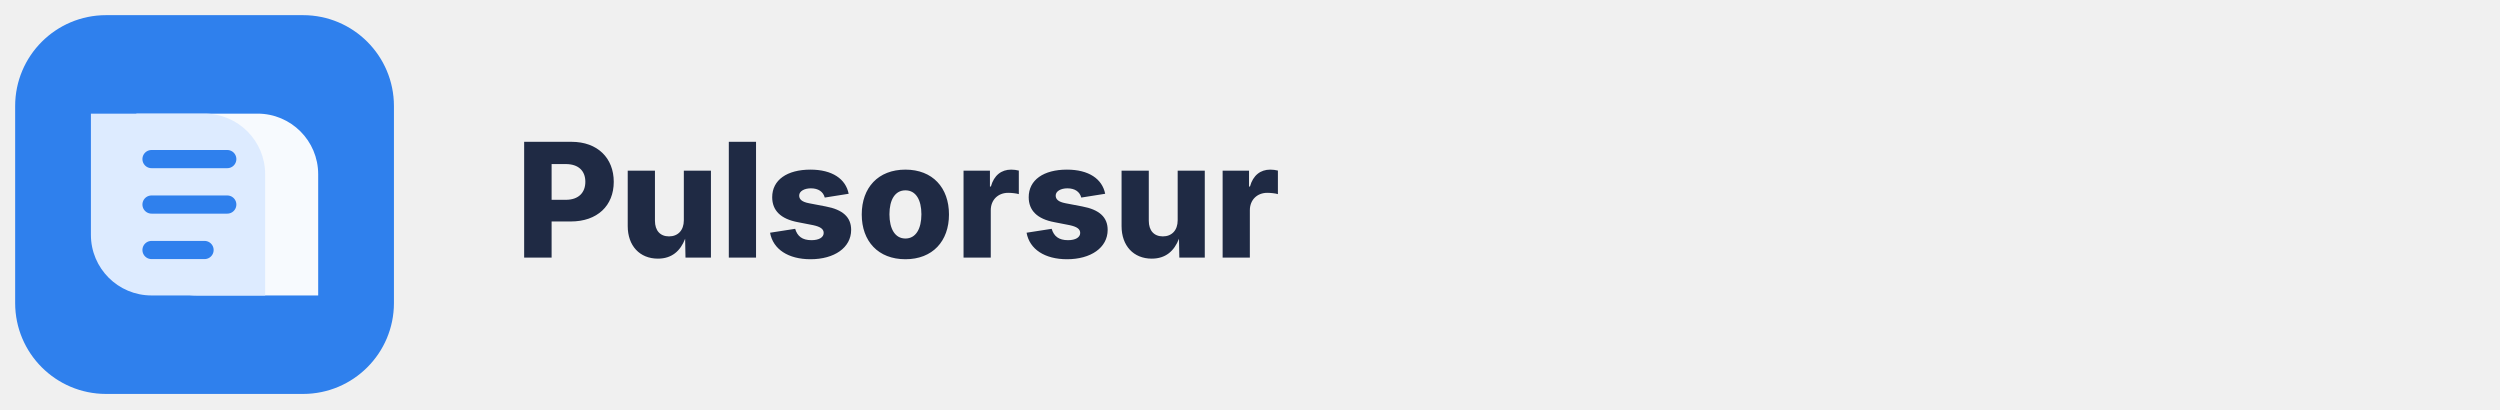
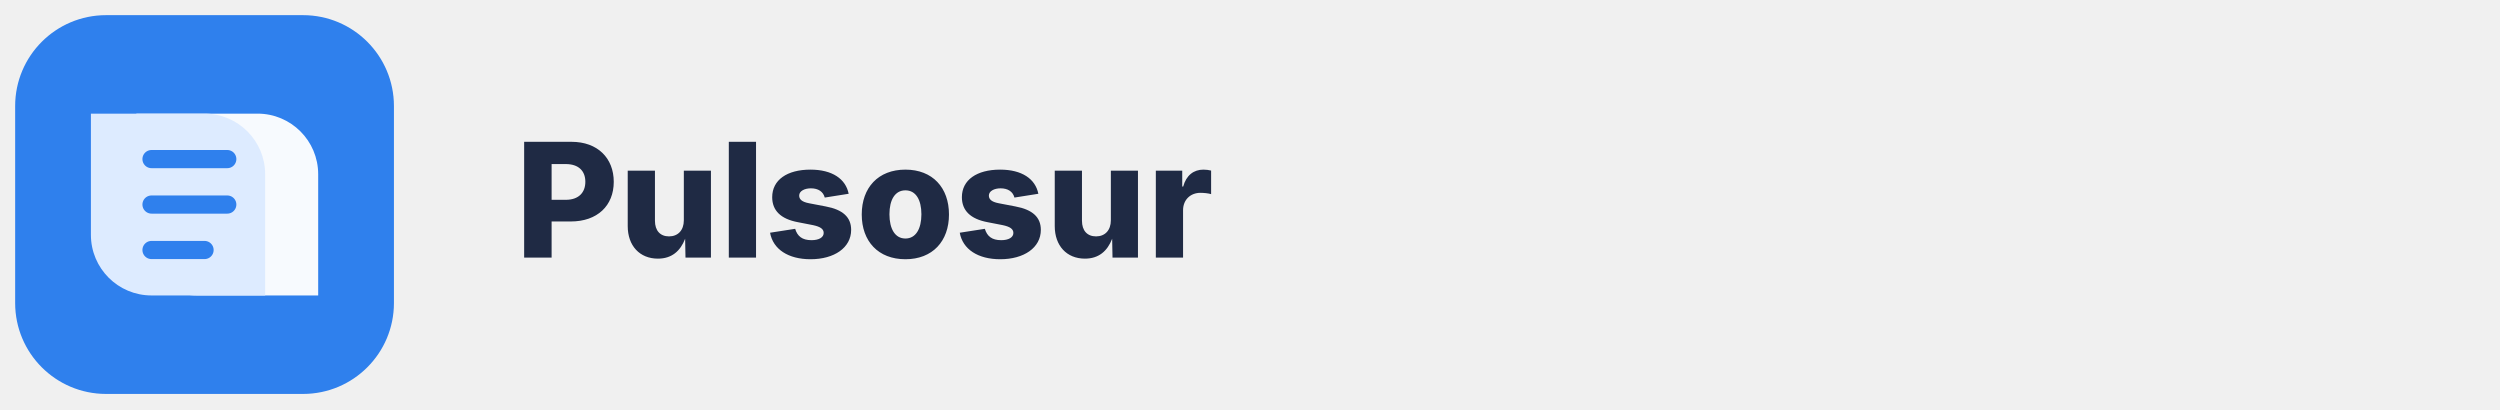
<svg xmlns="http://www.w3.org/2000/svg" width="330" height="54" viewBox="0 0 330 54" fill="none" role="img" aria-labelledby="title desc">
  <rect x="2" y="2" width="50" height="50" rx="12" fill="#2F80ED" />
  <path d="M18 15H34C38.418 15 42 18.582 42 23V39H26C21.582 39 18 35.418 18 31V15Z" fill="white" fill-opacity="0.96" />
  <path d="M12 15H27C31.418 15 35 18.582 35 23V39H20C15.582 39 12 35.418 12 31V15Z" fill="#DDEBFF" />
  <path d="M20 21H30M20 27H30M20 33H27" stroke="#2F80ED" stroke-width="2.4" stroke-linecap="round" />
-   <text x="68" y="34" fill="#1F2A44" font-family="Inter, Arial, sans-serif" font-size="21" font-weight="800">Pulsorsur</text>
+   <text x="68" y="34" fill="#1F2A44" font-family="Inter, Arial, sans-serif" font-size="21" font-weight="800">Pulsosur</text>
</svg>
